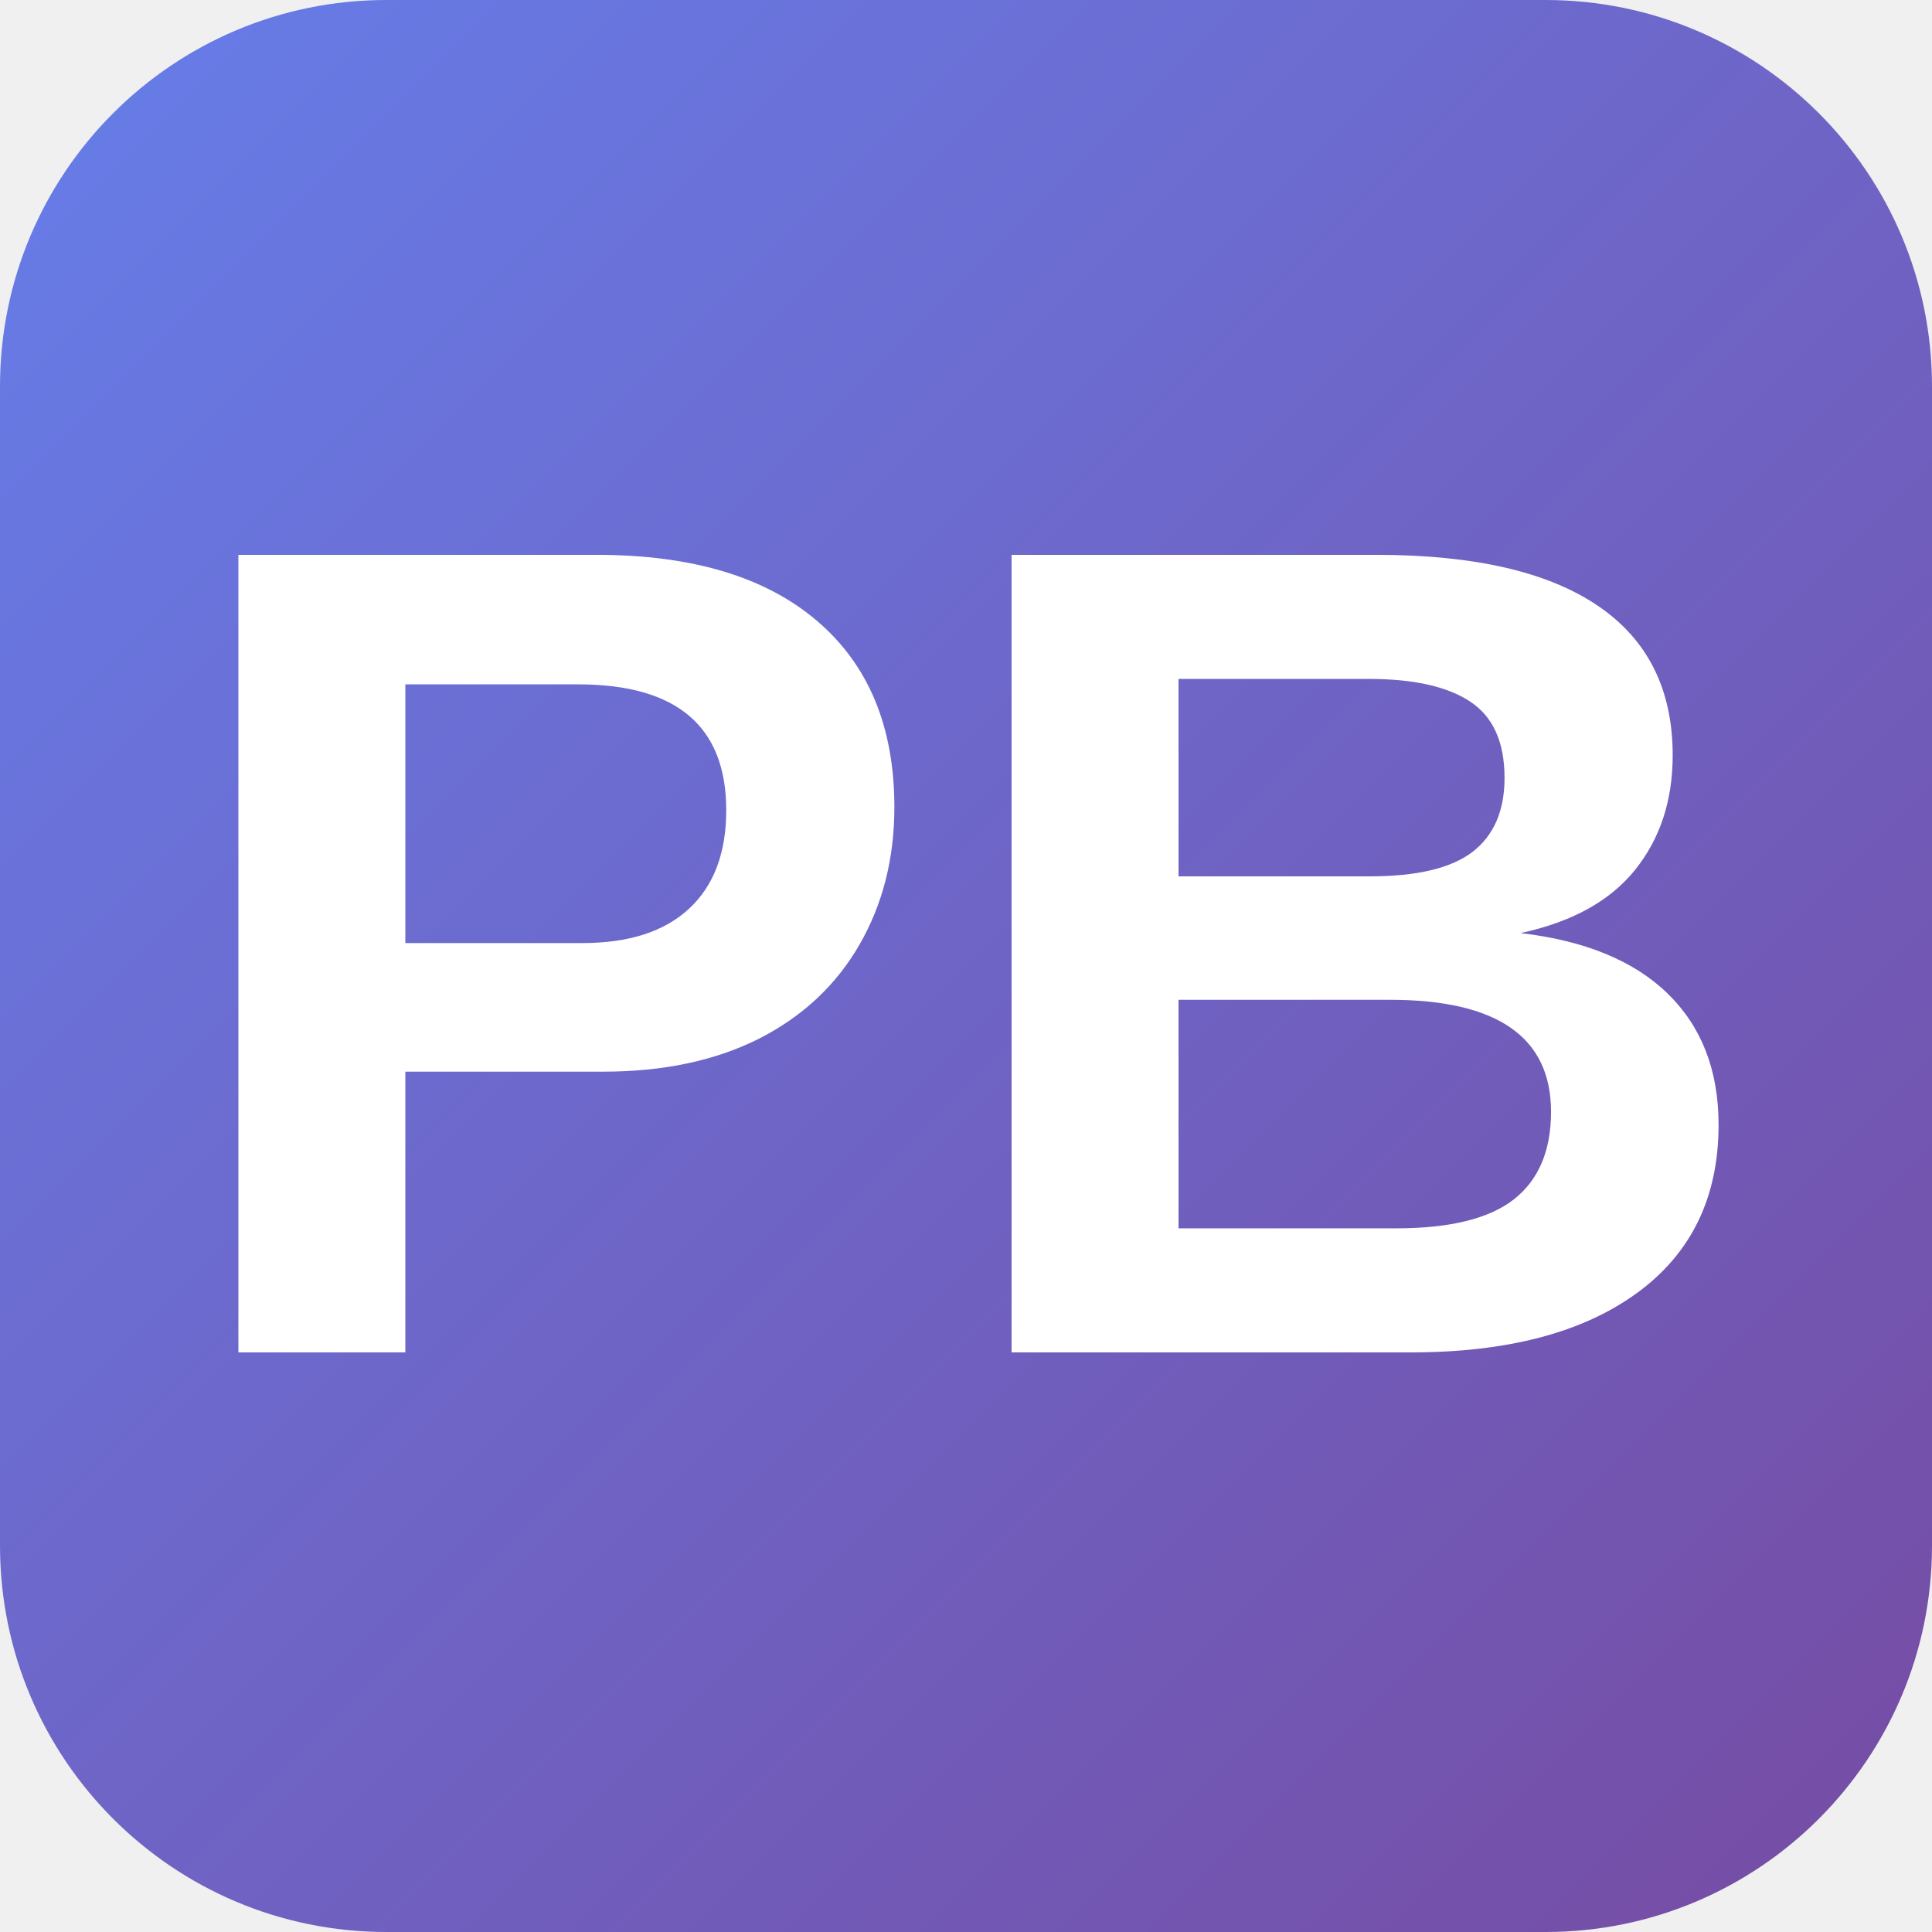
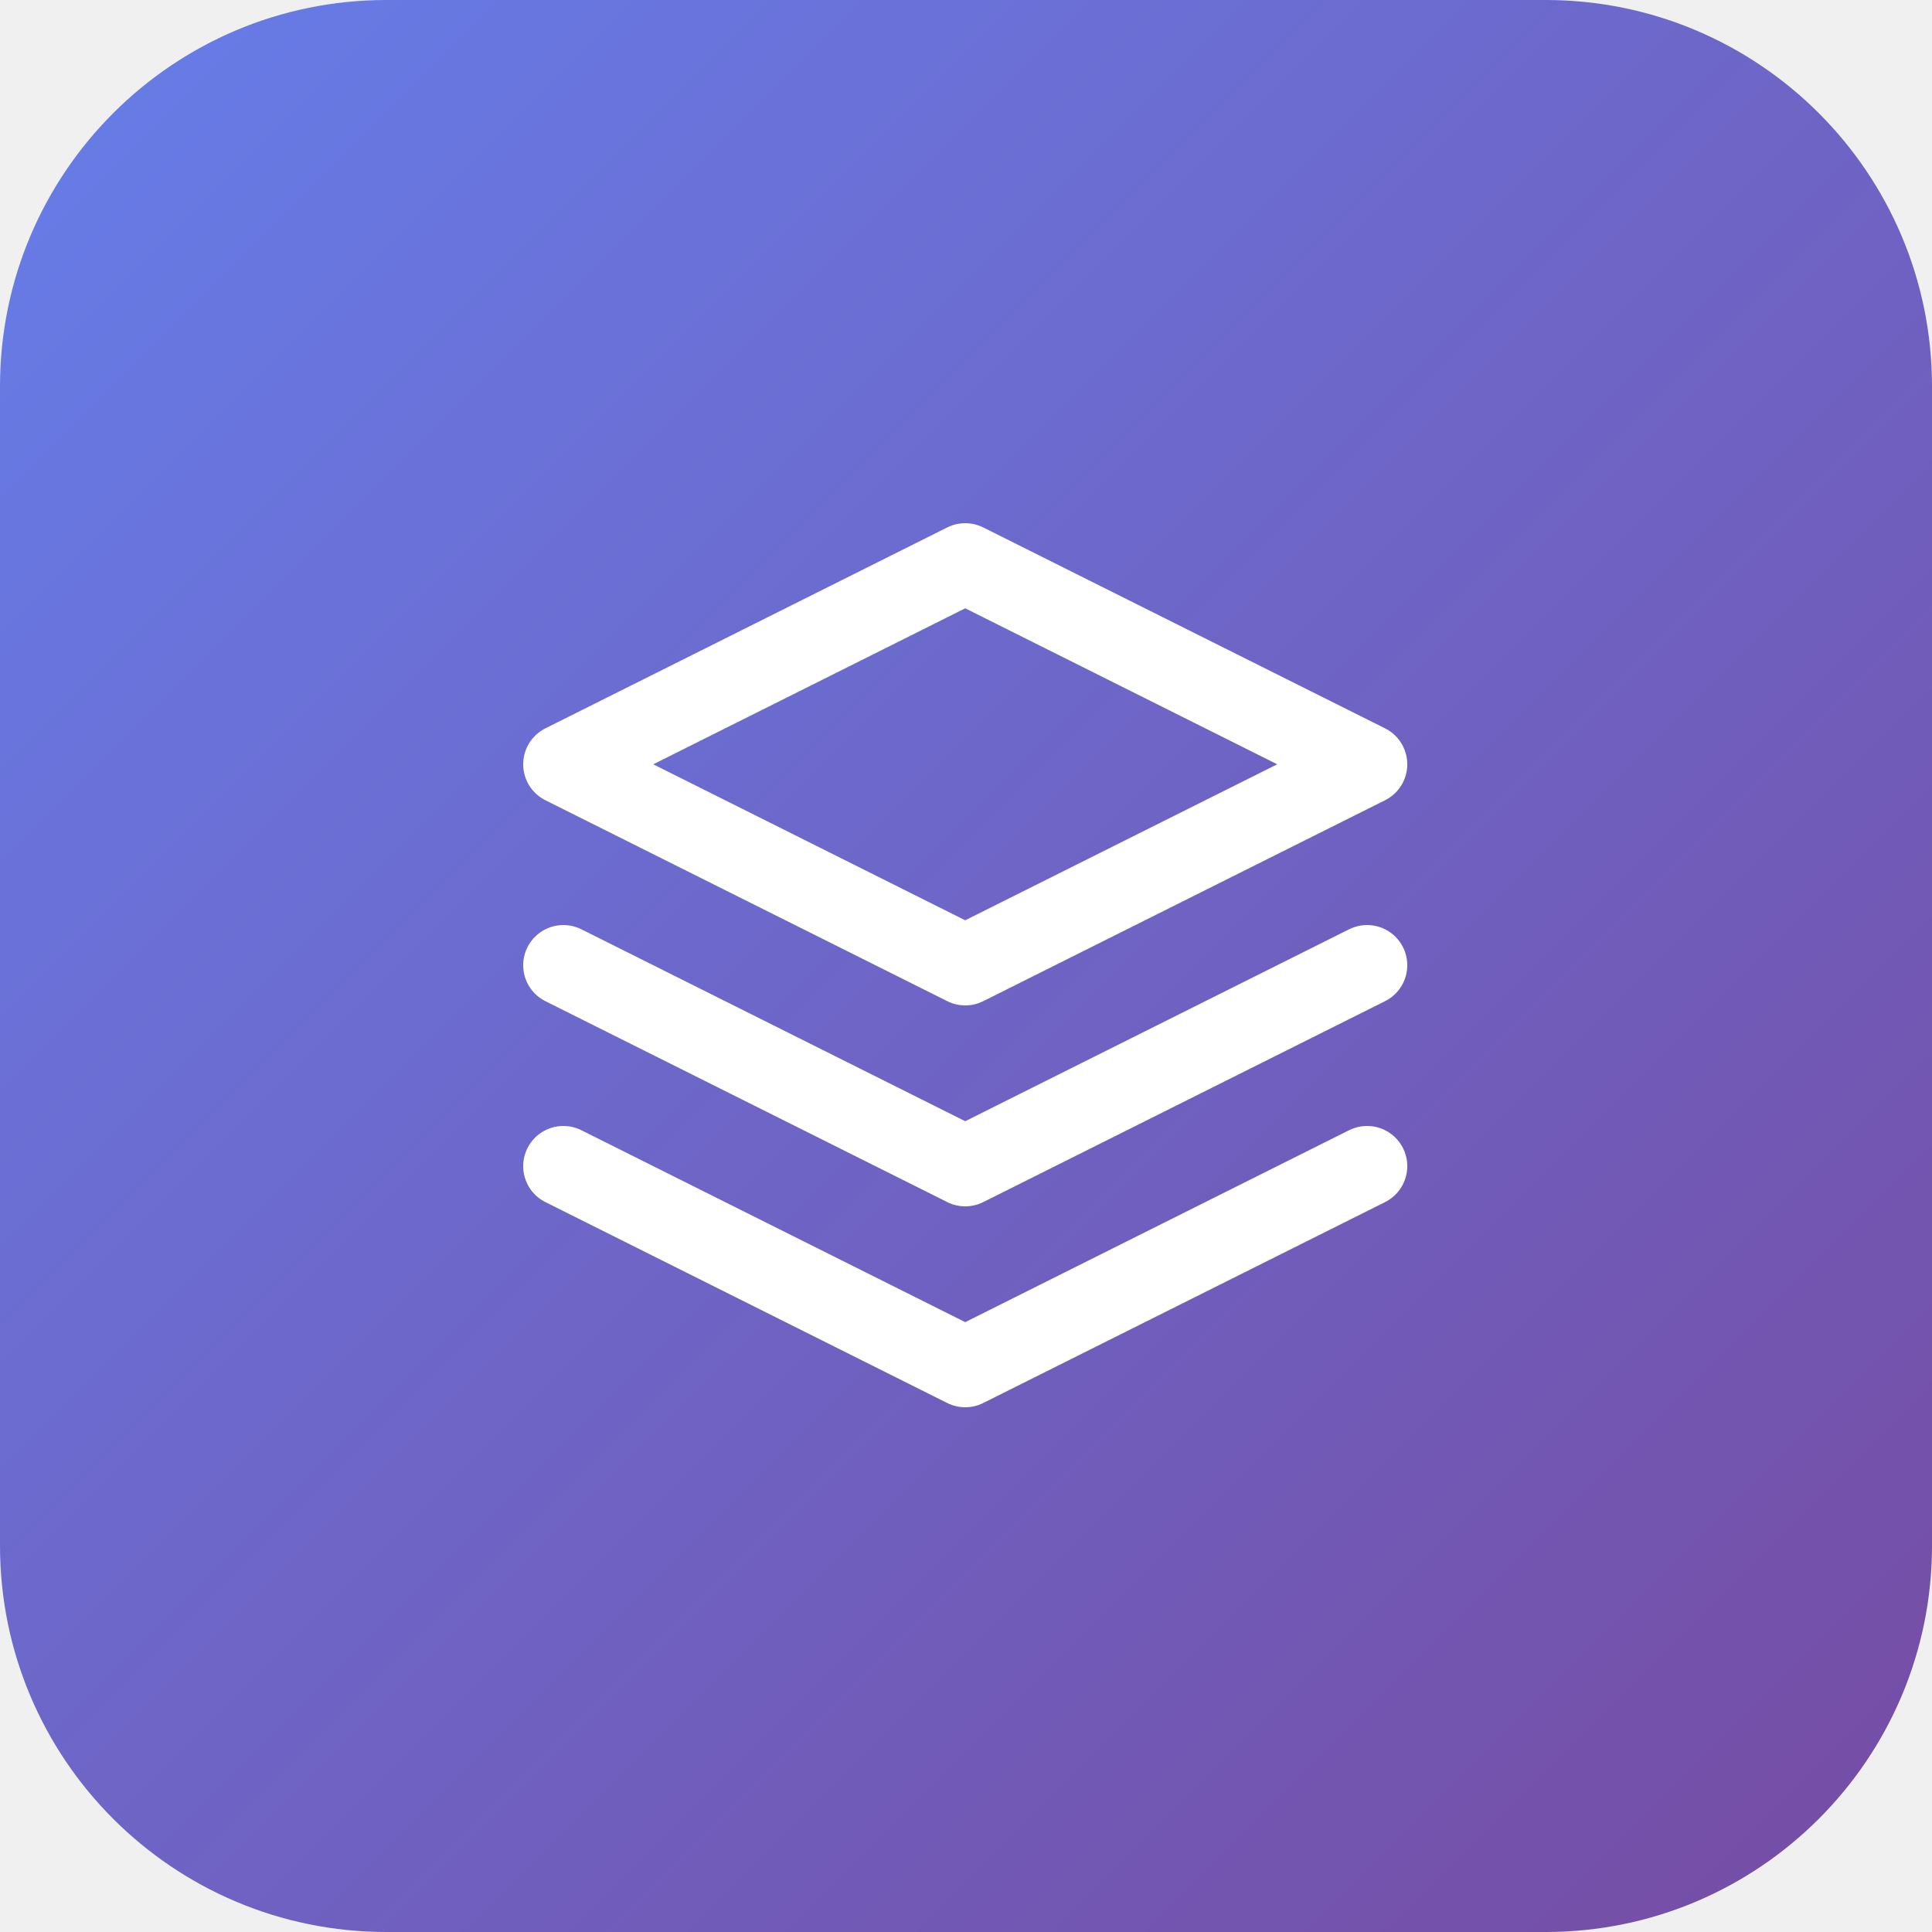
<svg xmlns="http://www.w3.org/2000/svg" viewBox="0 0 100 100">
  <defs>
    <linearGradient id="grad" x1="0%" y1="0%" x2="100%" y2="100%">
      <stop offset="0%" style="stop-color:#667eea;stop-opacity:1" />
      <stop offset="100%" style="stop-color:#764ba2;stop-opacity:1" />
    </linearGradient>
  </defs>
  <rect width="100" height="100" rx="20" fill="url(#grad)" />
-   <text x="50" y="70" font-family="Arial, sans-serif" font-size="60" font-weight="bold" text-anchor="middle" fill="white">PB</text>
+   <g transform="translate(25, 25) scale(2.08)">
+     <polygon points="12 2 2 7 12 12 22 7 12 2" fill="none" stroke="white" stroke-width="2" stroke-linecap="round" stroke-linejoin="round" />
+     <polyline points="2 17 12 22 22 17" fill="none" stroke="white" stroke-width="2" stroke-linecap="round" stroke-linejoin="round" />
+     <polyline points="2 12 12 17 22 12" fill="none" stroke="white" stroke-width="2" stroke-linecap="round" stroke-linejoin="round" />
+   </g>
</svg>
